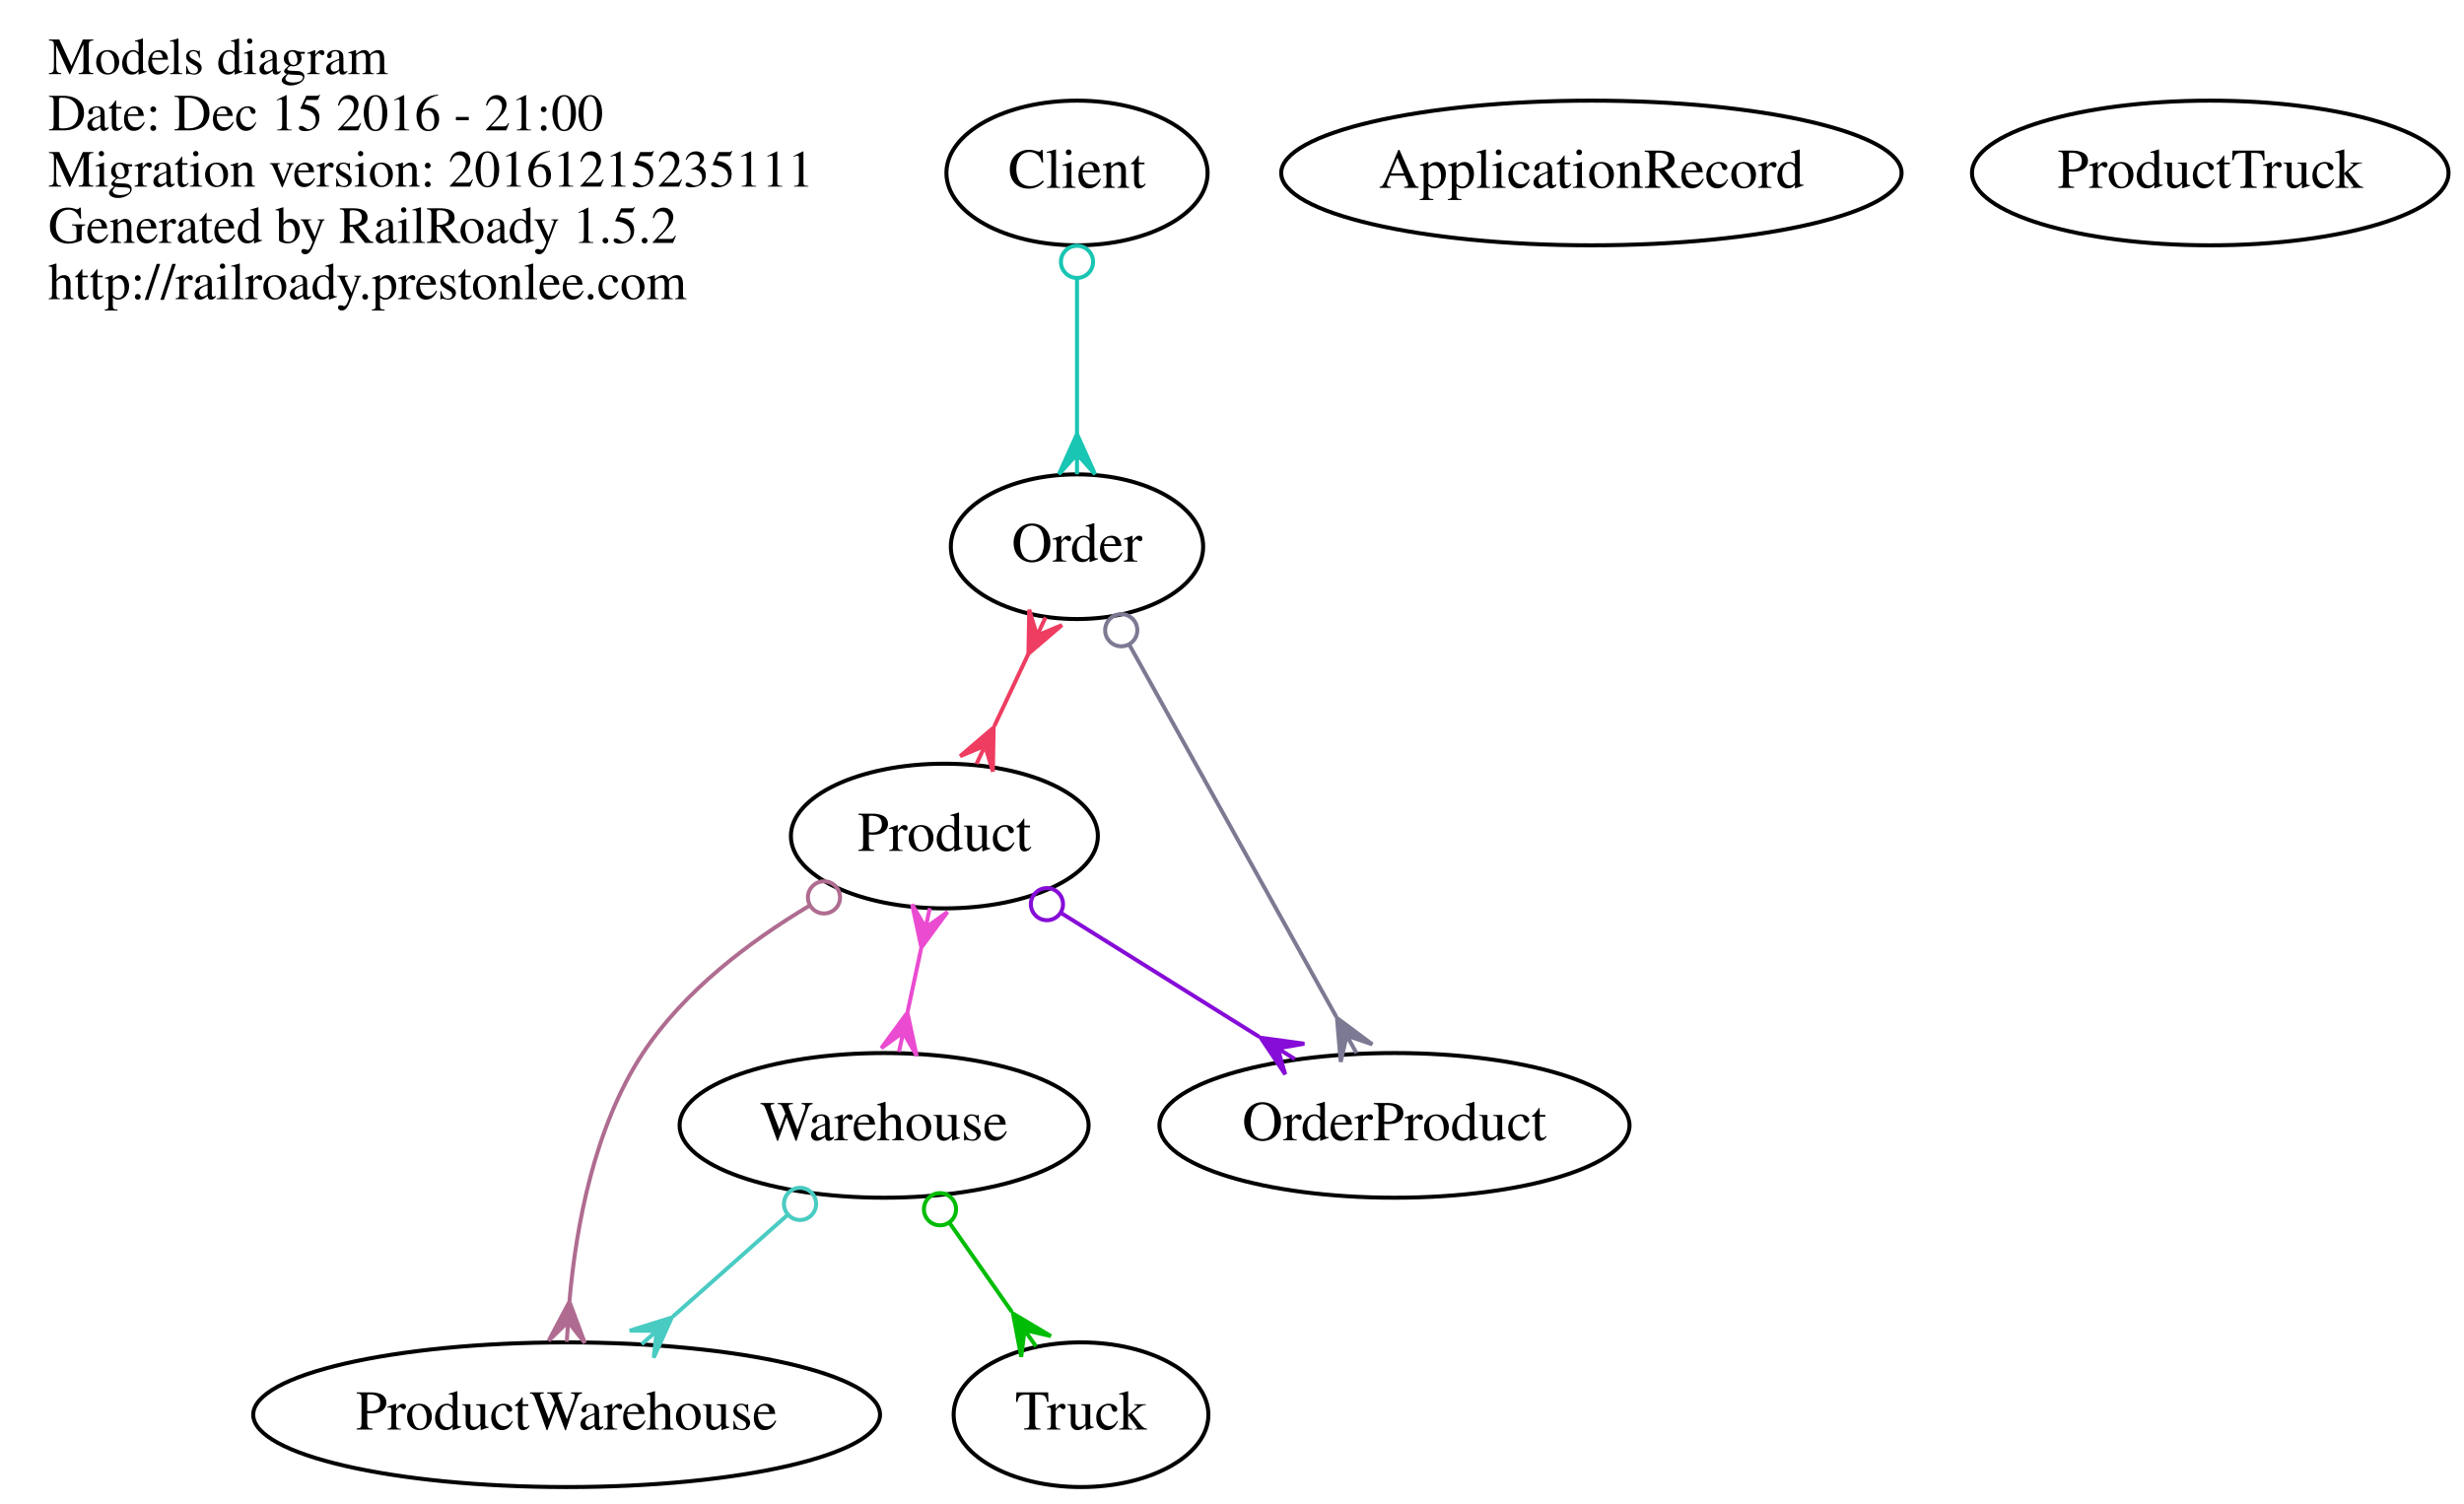
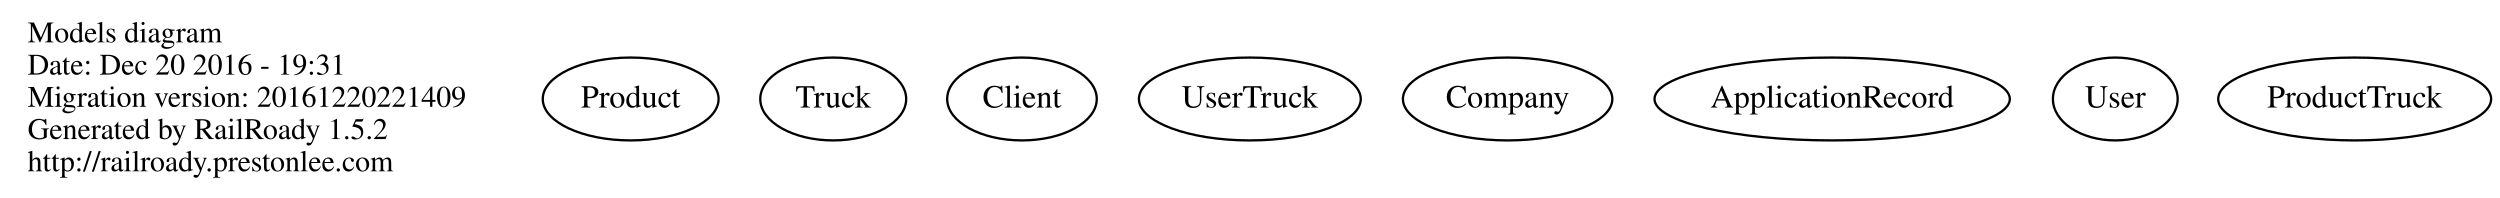
- <svg xmlns="http://www.w3.org/2000/svg" width="613pt" height="374pt" viewBox="0.00 0.00 613.14 374.00">
-   <g id="graph0" class="graph" transform="scale(1 1) rotate(0) translate(4 370)">
-     <polygon fill="none" stroke="none" points="-4,4 -4,-370 609.145,-370 609.145,4 -4,4" />
+ <svg xmlns="http://www.w3.org/2000/svg" width="1086pt" height="86pt" viewBox="0.00 0.00 1086.14 86.00">
+   <g id="graph0" class="graph" transform="scale(1 1) rotate(0) translate(4 82)">
+     <polygon fill="none" stroke="none" points="-4,4 -4,-82 1082.14,-82 1082.14,4 -4,4" />
    <g id="node1" class="node">
-       <text text-anchor="start" x="8" y="-351.6" font-family="Times,serif" font-size="13.00">Models diagram</text>
-       <text text-anchor="start" x="8" y="-337.6" font-family="Times,serif" font-size="13.00">Date: Dec 15 2016 - 21:00</text>
-       <text text-anchor="start" x="8" y="-323.6" font-family="Times,serif" font-size="13.00">Migration version: 20161215235111</text>
-       <text text-anchor="start" x="8" y="-309.6" font-family="Times,serif" font-size="13.00">Generated by RailRoady 1.5.2</text>
-       <text text-anchor="start" x="8" y="-295.6" font-family="Times,serif" font-size="13.00">http://railroady.prestonlee.com</text>
+       <text text-anchor="start" x="8" y="-63.6" font-family="Times,serif" font-size="13.00">Models diagram</text>
+       <text text-anchor="start" x="8" y="-49.6" font-family="Times,serif" font-size="13.00">Date: Dec 20 2016 - 19:31</text>
+       <text text-anchor="start" x="8" y="-35.6" font-family="Times,serif" font-size="13.00">Migration version: 20161220221409</text>
+       <text text-anchor="start" x="8" y="-21.6" font-family="Times,serif" font-size="13.00">Generated by RailRoady 1.5.2</text>
+       <text text-anchor="start" x="8" y="-7.6" font-family="Times,serif" font-size="13.00">http://railroady.prestonlee.com</text>
    </g>
    <g id="node2" class="node">
-       <ellipse fill="none" stroke="black" cx="137" cy="-18" rx="77.986" ry="18" />
-       <text text-anchor="middle" x="137" y="-14.3" font-family="Times,serif" font-size="14.00">ProductWarehouse</text>
+       <ellipse fill="none" stroke="black" cx="270" cy="-39" rx="38.194" ry="18" />
+       <text text-anchor="middle" x="270" y="-35.3" font-family="Times,serif" font-size="14.00">Product</text>
    </g>
    <g id="node3" class="node">
-       <ellipse fill="none" stroke="black" cx="264" cy="-234" rx="31.396" ry="18" />
-       <text text-anchor="middle" x="264" y="-230.3" font-family="Times,serif" font-size="14.00">Order</text>
+       <ellipse fill="none" stroke="black" cx="358" cy="-39" rx="31.695" ry="18" />
+       <text text-anchor="middle" x="358" y="-35.3" font-family="Times,serif" font-size="14.00">Truck</text>
    </g>
    <g id="node4" class="node">
-       <ellipse fill="none" stroke="black" cx="231" cy="-162" rx="38.194" ry="18" />
-       <text text-anchor="middle" x="231" y="-158.3" font-family="Times,serif" font-size="14.00">Product</text>
+       <ellipse fill="none" stroke="black" cx="440" cy="-39" rx="32.494" ry="18" />
+       <text text-anchor="middle" x="440" y="-35.3" font-family="Times,serif" font-size="14.00">Client</text>
    </g>
-     <g id="edge2" class="edge">
-       <path fill="none" stroke="#ee3d61" d="M251.905,-207.345C249.148,-201.497 246.215,-195.274 243.444,-189.395" />
-       <polygon fill="#ee3d61" stroke="#ee3d61" points="251.915,-207.366 252.109,-218.33 254.047,-211.888 256.179,-216.411 256.179,-216.411 256.179,-216.411 254.047,-211.888 260.25,-214.492 251.915,-207.366 251.915,-207.366" />
-       <polygon fill="#ee3d61" stroke="#ee3d61" points="243.258,-189.001 243.064,-178.037 241.126,-184.479 238.994,-179.956 238.994,-179.956 238.994,-179.956 241.126,-184.479 234.923,-181.875 243.258,-189.001 243.258,-189.001" />
+     <g id="node5" class="node">
+       <ellipse fill="none" stroke="black" cx="539" cy="-39" rx="48.192" ry="18" />
+       <text text-anchor="middle" x="539" y="-35.3" font-family="Times,serif" font-size="14.00">UserTruck</text>
+     </g>
+     <g id="node6" class="node">
+       <ellipse fill="none" stroke="black" cx="651" cy="-39" rx="45.492" ry="18" />
+       <text text-anchor="middle" x="651" y="-35.3" font-family="Times,serif" font-size="14.00">Company</text>
    </g>
    <g id="node7" class="node">
-       <ellipse fill="none" stroke="black" cx="343" cy="-90" rx="58.49" ry="18" />
-       <text text-anchor="middle" x="343" y="-86.3" font-family="Times,serif" font-size="14.00">OrderProduct</text>
-     </g>
-     <g id="edge1" class="edge">
-       <path fill="none" stroke="#7c7a93" d="M277.059,-209.527C291.235,-184.046 313.812,-143.464 328.521,-117.025" />
-       <ellipse fill="none" stroke="#7c7a93" cx="275.007" cy="-213.215" rx="4" ry="4" />
-       <polygon fill="#7c7a93" stroke="#7c7a93" points="328.692,-116.717 337.487,-110.166 331.123,-112.348 333.554,-107.979 333.554,-107.979 333.554,-107.979 331.123,-112.348 329.622,-105.791 328.692,-116.717 328.692,-116.717" />
-     </g>
-     <g id="edge4" class="edge">
-       <path fill="none" stroke="#af6c90" d="M197.383,-144.641C182.54,-135.773 166.183,-123.442 156,-108 143.931,-89.697 139.363,-65.086 137.711,-46.384" />
-       <ellipse fill="none" stroke="#af6c90" cx="201.041" cy="-146.731" rx="4" ry="4" />
-       <polygon fill="#af6c90" stroke="#af6c90" points="137.694,-46.126 141.531,-35.853 137.367,-41.136 137.04,-36.147 137.04,-36.147 137.04,-36.147 137.367,-41.136 132.55,-36.441 137.694,-46.126 137.694,-46.126" />
-     </g>
-     <g id="node6" class="node">
-       <ellipse fill="none" stroke="black" cx="216" cy="-90" rx="50.892" ry="18" />
-       <text text-anchor="middle" x="216" y="-86.3" font-family="Times,serif" font-size="14.00">Warehouse</text>
-     </g>
-     <g id="edge5" class="edge">
-       <path fill="none" stroke="#ea4bd1" d="M225.215,-134.005C224.116,-128.873 222.964,-123.499 221.862,-118.355" />
-       <polygon fill="#ea4bd1" stroke="#ea4bd1" points="225.274,-134.277 222.969,-144.998 226.321,-139.166 227.369,-144.055 227.369,-144.055 227.369,-144.055 226.321,-139.166 231.769,-143.112 225.274,-134.277 225.274,-134.277" />
-       <polygon fill="#ea4bd1" stroke="#ea4bd1" points="221.797,-118.053 224.102,-107.332 220.75,-113.164 219.702,-108.275 219.702,-108.275 219.702,-108.275 220.75,-113.164 215.302,-109.218 221.797,-118.053 221.797,-118.053" />
-     </g>
-     <g id="edge3" class="edge">
-       <path fill="none" stroke="#860cd7" d="M260.026,-142.859C275.103,-133.436 293.607,-121.87 309.313,-112.055" />
-       <ellipse fill="none" stroke="#860cd7" cx="256.52" cy="-145.05" rx="4" ry="4" />
-       <polygon fill="#860cd7" stroke="#860cd7" points="309.709,-111.807 320.574,-110.323 313.949,-109.157 318.189,-106.507 318.189,-106.507 318.189,-106.507 313.949,-109.157 315.804,-102.691 309.709,-111.807 309.709,-111.807" />
-     </g>
-     <g id="node5" class="node">
-       <ellipse fill="none" stroke="black" cx="265" cy="-18" rx="31.695" ry="18" />
-       <text text-anchor="middle" x="265" y="-14.3" font-family="Times,serif" font-size="14.00">Truck</text>
-     </g>
-     <g id="edge6" class="edge">
-       <path fill="none" stroke="#49cbc2" d="M191.861,-67.611C182.866,-59.641 172.612,-50.555 163.423,-42.413" />
-       <ellipse fill="none" stroke="#49cbc2" cx="195.08" cy="-70.463" rx="4" ry="4" />
-       <polygon fill="#49cbc2" stroke="#49cbc2" points="163.164,-42.184 158.664,-32.184 159.422,-38.868 155.68,-35.552 155.68,-35.552 155.68,-35.552 159.422,-38.868 152.695,-38.92 163.164,-42.184 163.164,-42.184" />
-     </g>
-     <g id="edge7" class="edge">
-       <path fill="none" stroke="#01bc04" d="M232.301,-65.713C237.264,-58.623 242.734,-50.808 247.757,-43.633" />
-       <ellipse fill="none" stroke="#01bc04" cx="229.906" cy="-69.134" rx="4" ry="4" />
-       <polygon fill="#01bc04" stroke="#01bc04" points="248.074,-43.18 257.495,-37.569 250.941,-39.084 253.808,-34.988 253.808,-34.988 253.808,-34.988 250.941,-39.084 250.122,-32.407 248.074,-43.18 248.074,-43.18" />
+       <ellipse fill="none" stroke="black" cx="792" cy="-39" rx="77.187" ry="18" />
+       <text text-anchor="middle" x="792" y="-35.3" font-family="Times,serif" font-size="14.00">ApplicationRecord</text>
    </g>
    <g id="node8" class="node">
-       <ellipse fill="none" stroke="black" cx="264" cy="-327" rx="32.494" ry="18" />
-       <text text-anchor="middle" x="264" y="-323.3" font-family="Times,serif" font-size="14.00">Client</text>
-     </g>
-     <g id="edge8" class="edge">
-       <path fill="none" stroke="#19c5b3" d="M264,-300.729C264,-288.725 264,-274.362 264,-262.129" />
-       <ellipse fill="none" stroke="#19c5b3" cx="264" cy="-304.884" rx="4" ry="4" />
-       <polygon fill="#19c5b3" stroke="#19c5b3" points="264,-262.04 268.5,-252.04 264,-257.04 264,-252.04 264,-252.04 264,-252.04 264,-257.04 259.5,-252.04 264,-262.04 264,-262.04" />
+       <ellipse fill="none" stroke="black" cx="915" cy="-39" rx="27.097" ry="18" />
+       <text text-anchor="middle" x="915" y="-35.3" font-family="Times,serif" font-size="14.00">User</text>
    </g>
    <g id="node9" class="node">
-       <ellipse fill="none" stroke="black" cx="392" cy="-327" rx="77.187" ry="18" />
-       <text text-anchor="middle" x="392" y="-323.3" font-family="Times,serif" font-size="14.00">ApplicationRecord</text>
-     </g>
-     <g id="node10" class="node">
-       <ellipse fill="none" stroke="black" cx="546" cy="-327" rx="59.29" ry="18" />
-       <text text-anchor="middle" x="546" y="-323.3" font-family="Times,serif" font-size="14.00">ProductTruck</text>
+       <ellipse fill="none" stroke="black" cx="1019" cy="-39" rx="59.29" ry="18" />
+       <text text-anchor="middle" x="1019" y="-35.3" font-family="Times,serif" font-size="14.00">ProductTruck</text>
    </g>
  </g>
</svg>
